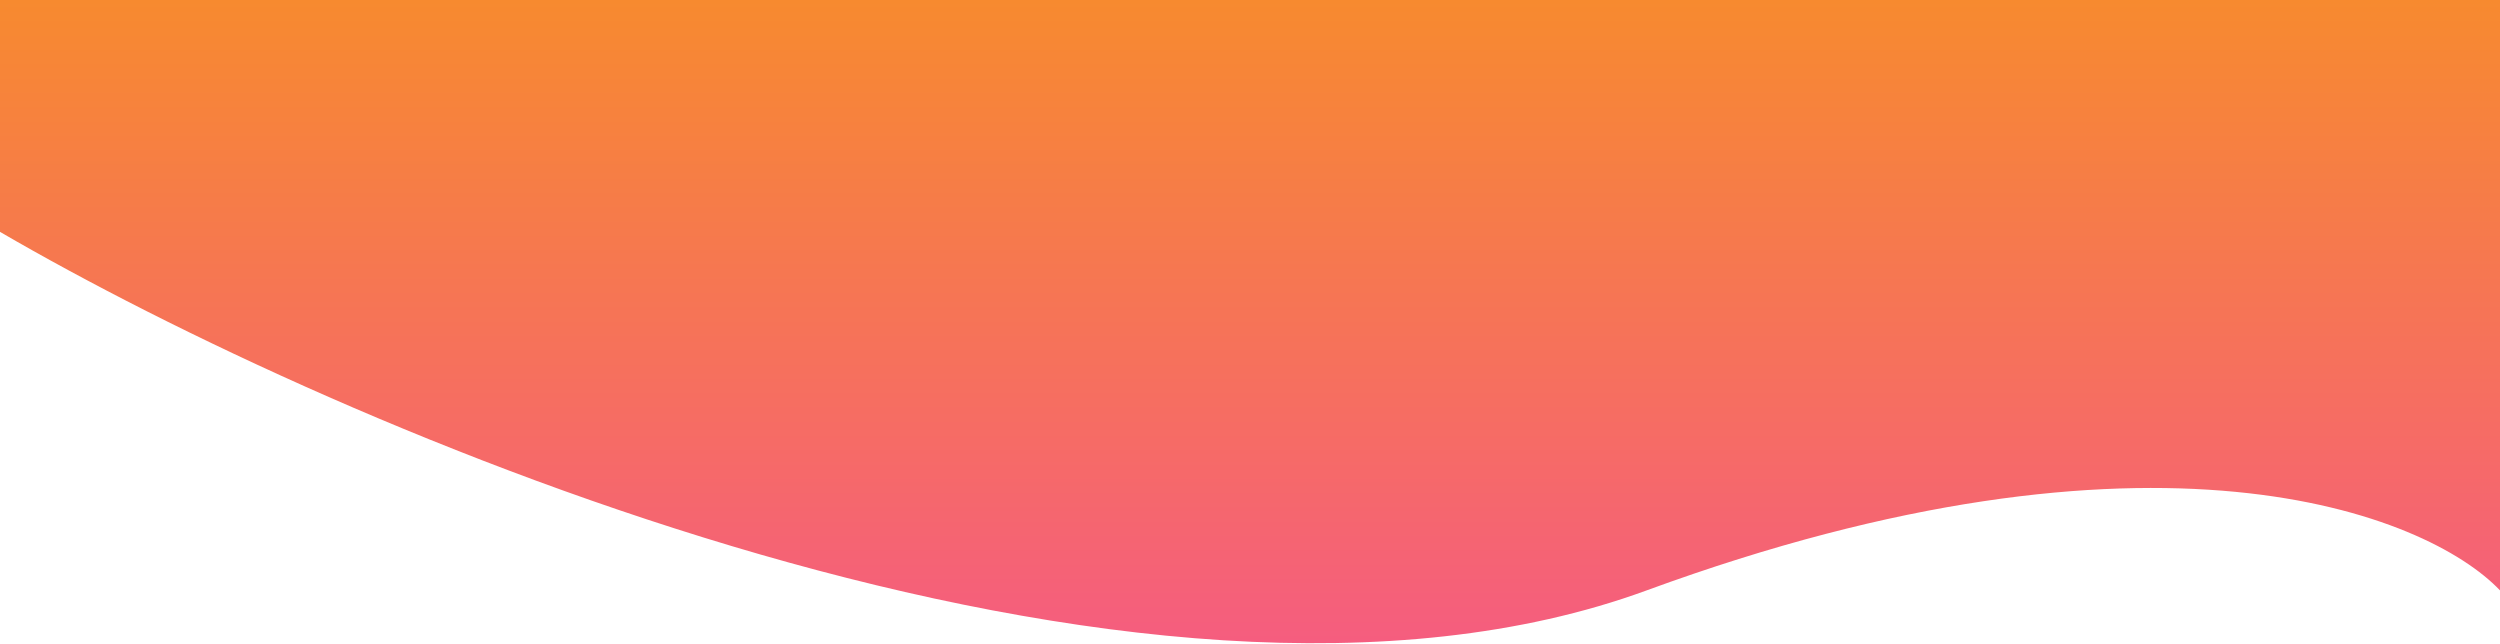
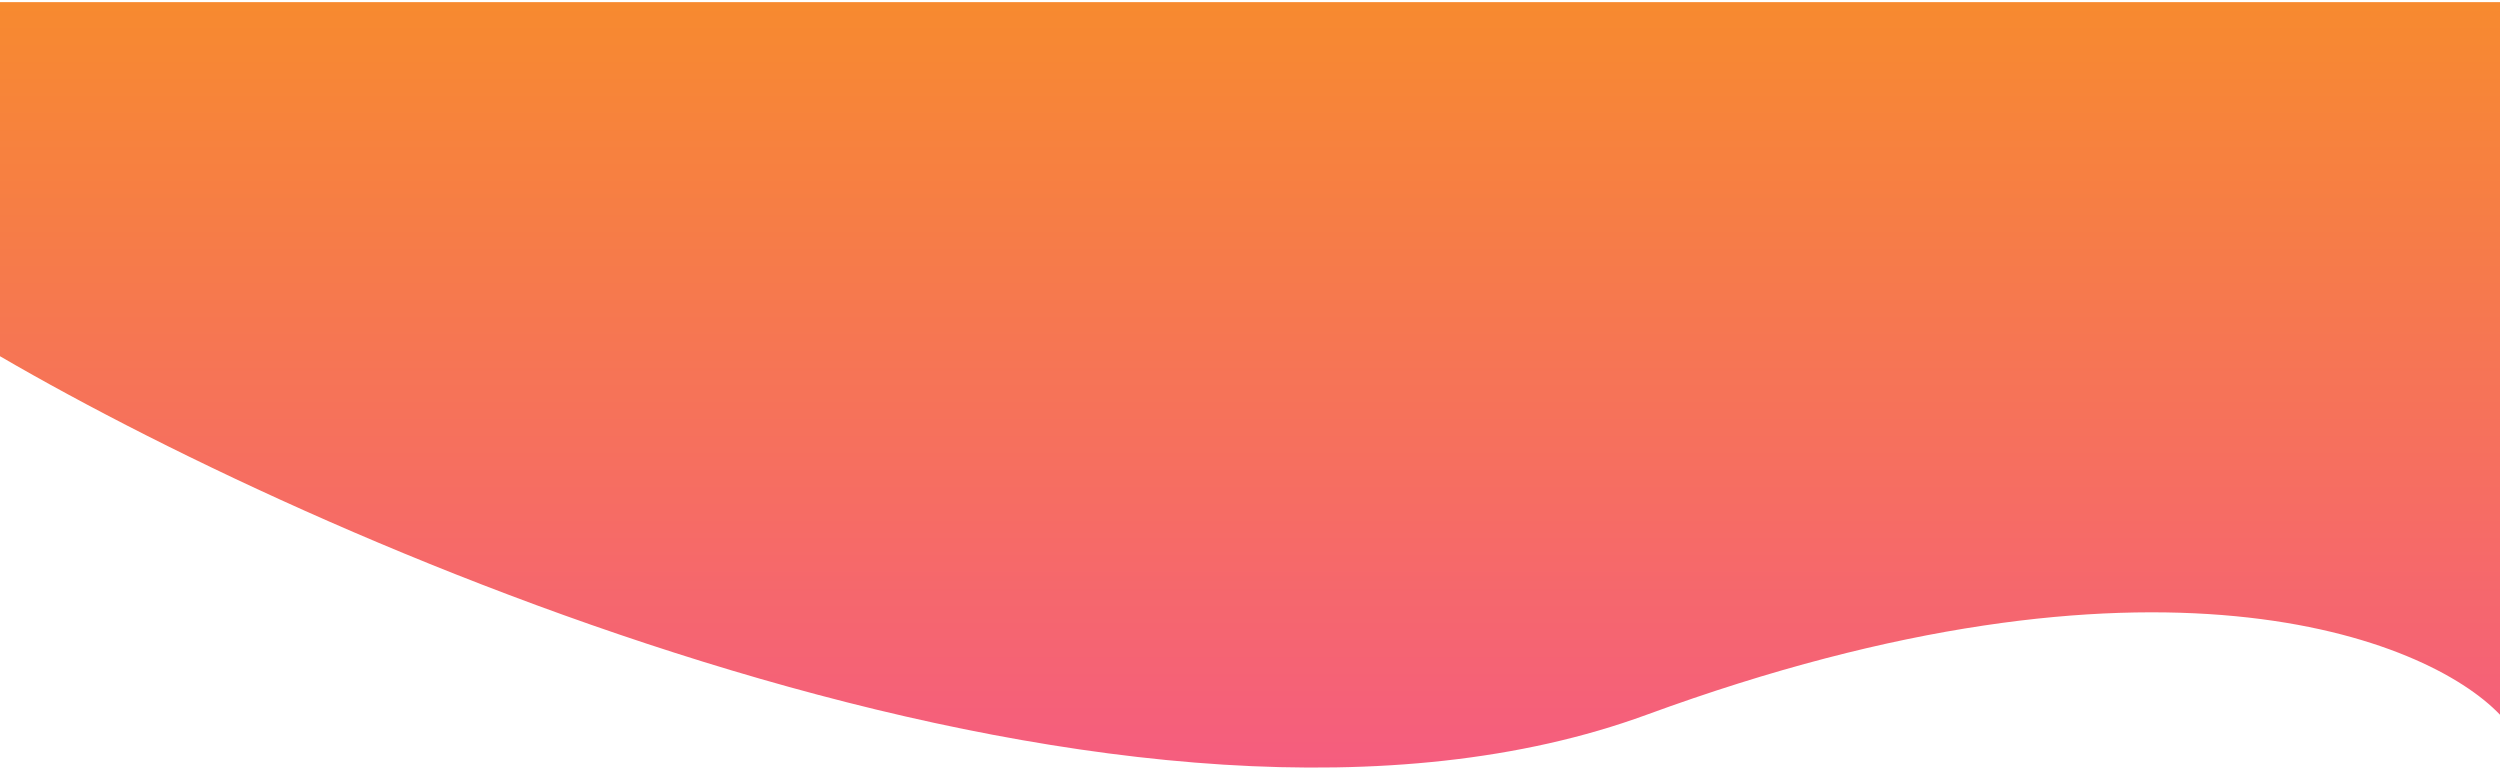
- <svg xmlns="http://www.w3.org/2000/svg" width="583" height="150" viewBox="0 0 583 150" fill="none">
-   <path d="M384 137.679C266 180.936 78.833 99.965 0 54.072V0H583V137.679C565.833 119.655 502 94.421 384 137.679Z" fill="url(#paint0_linear)" />
+ <svg xmlns="http://www.w3.org/2000/svg" width="583" height="179" viewBox="0 0 583 179" fill="none">
+   <path d="M384 166.679C266 209.936 78.833 128.965 0 83.072V0.5H291H583V166.679C565.833 148.655 502 123.421 384 166.679Z" fill="url(#paint0_linear)" />
  <defs>
-     <linearGradient id="paint0_linear" x1="291.5" y1="0" x2="291.5" y2="150" gradientUnits="userSpaceOnUse">
+     <linearGradient id="paint0_linear" x1="291.5" y1="0.5" x2="291.5" y2="179" gradientUnits="userSpaceOnUse">
      <stop stop-color="#F78A2F" />
      <stop offset="1" stop-color="#F55D7F" />
    </linearGradient>
  </defs>
</svg>
